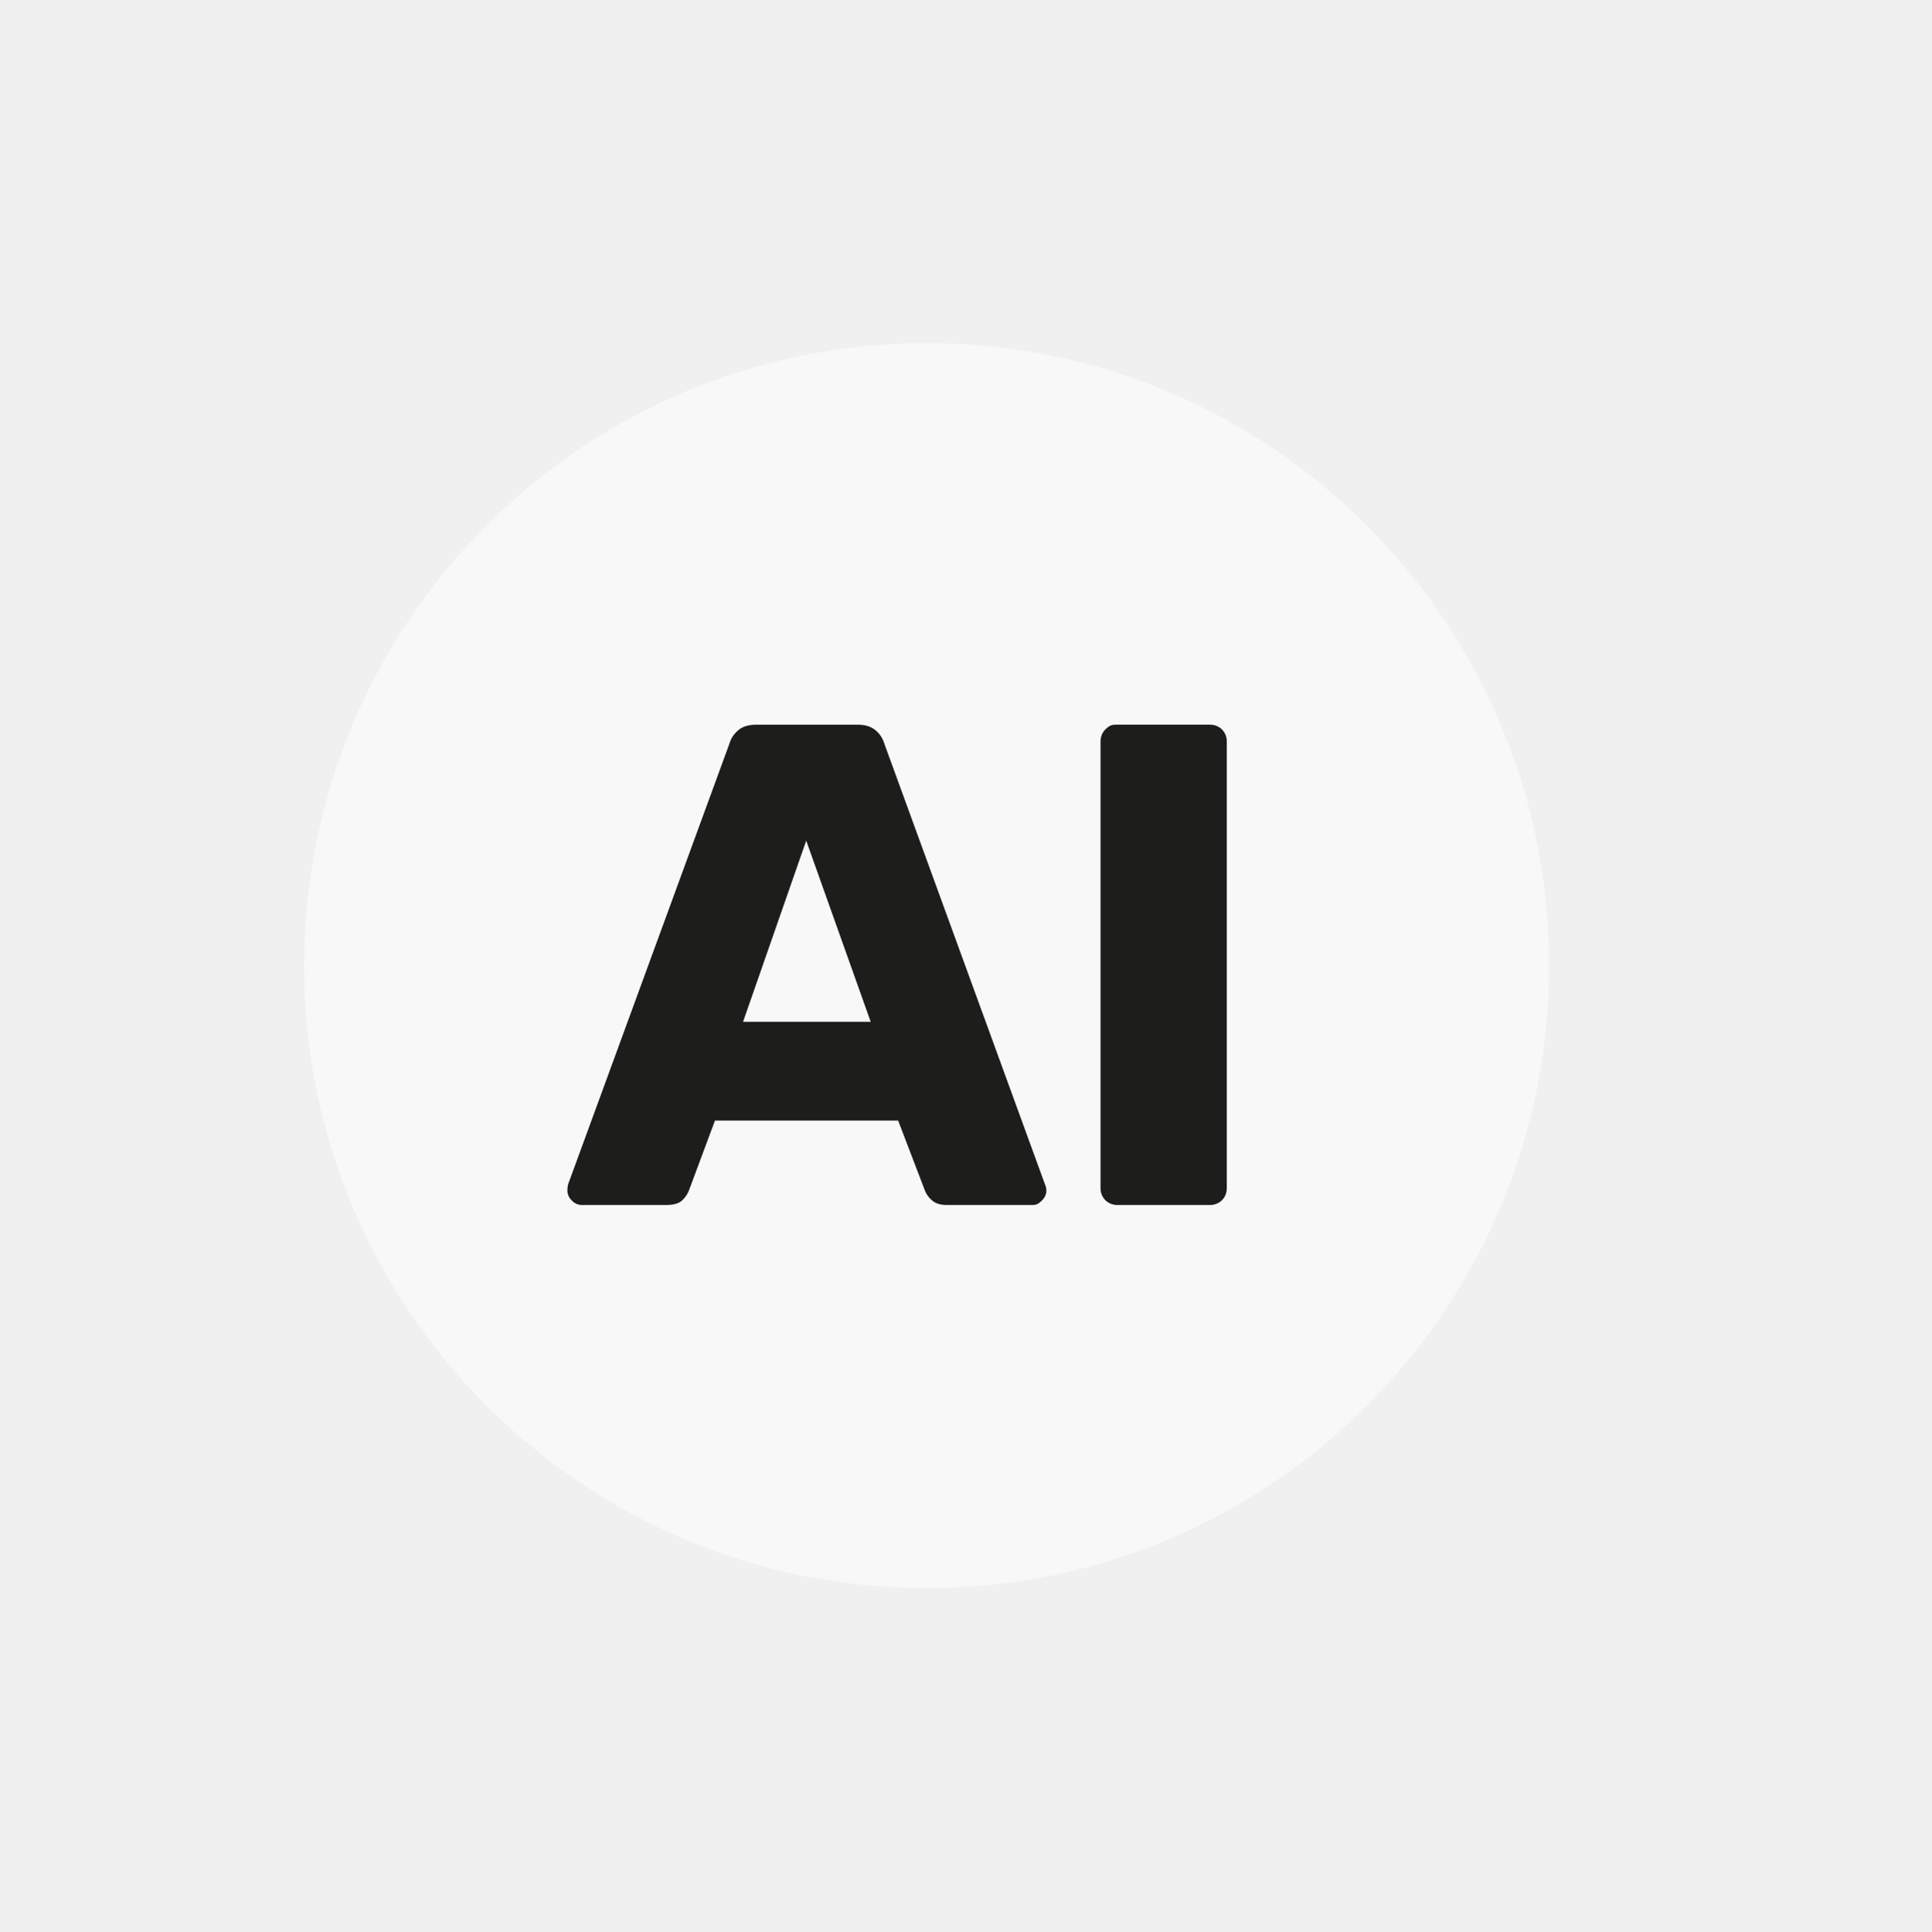
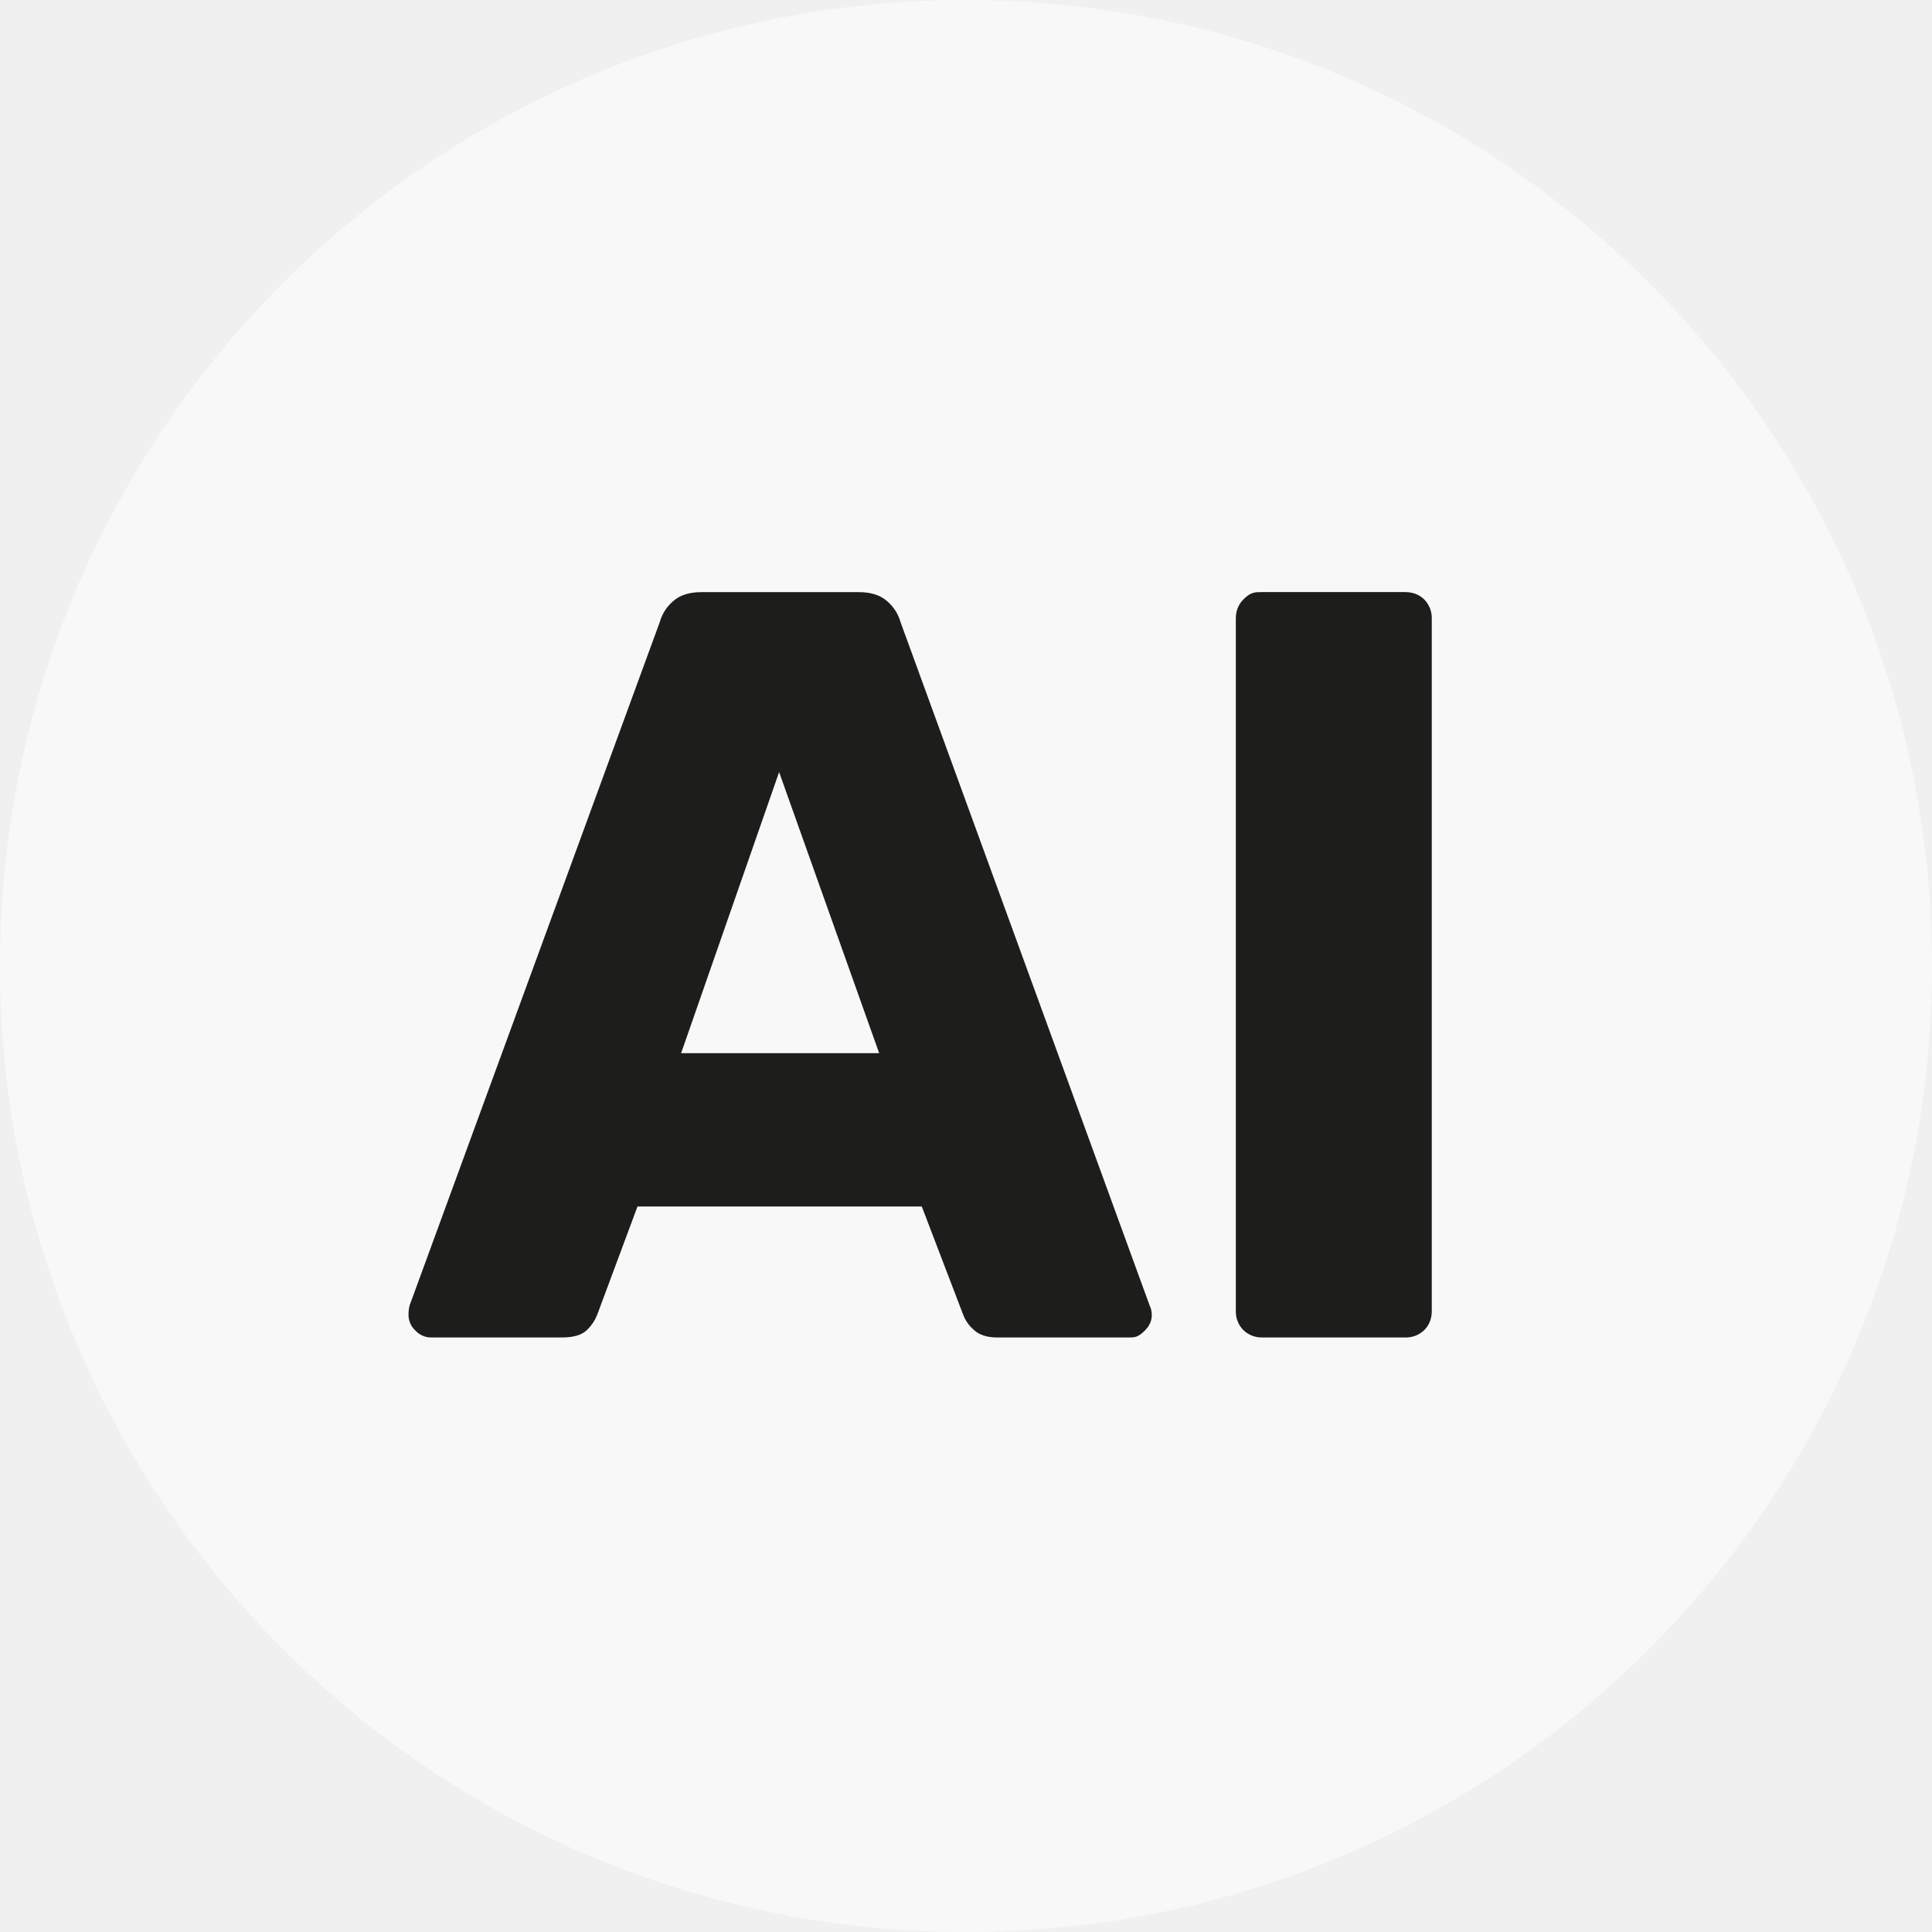
- <svg xmlns="http://www.w3.org/2000/svg" id="Calque_1" data-name="Calque 1" viewBox="0 0 566.93 566.93">
-   <defs>
-     <style>
-       .cls-1{fill:#1d1d1b}
-     </style>
-   </defs>
-   <path d="M272.03 100.72c100.92 0 182.74 81.82 182.74 182.75s-81.82 182.74-182.74 182.74S89.28 384.39 89.28 283.47s81.82-182.75 182.75-182.75" style="fill:#fff;fill-rule:evenodd;opacity:.5" />
-   <path d="M170.79 353.74a4 4 0 0 1-2.92-1.31 4 4 0 0 1-1.31-2.92q0-1 .2-1.81l47.34-129.32a8 8 0 0 1 2.52-3.93q1.9-1.71 5.34-1.71h29.81q3.42 0 5.34 1.71a8 8 0 0 1 2.52 3.93l47.14 129.32q.4.8.4 1.81 0 1.62-1.31 2.92c-1.31 1.3-1.91 1.31-3.12 1.31h-24.78q-3.01 0-4.53-1.51a7 7 0 0 1-1.91-2.72l-7.86-20.55h-53.78l-7.65 20.55a8 8 0 0 1-1.81 2.72q-1.41 1.51-4.83 1.51h-24.78Zm47.34-53.78h37.47l-18.93-53.18zM328.11 353.74a5 5 0 0 1-3.63-1.41 5 5 0 0 1-1.41-3.63V217.77q0-2.21 1.41-3.63c1.41-1.42 2.15-1.41 3.63-1.41h26.99q2.21 0 3.63 1.41a5 5 0 0 1 1.41 3.63V348.7q0 2.22-1.41 3.63a5 5 0 0 1-3.63 1.41z" class="cls-1" />
+ <svg xmlns="http://www.w3.org/2000/svg" width="365.49" height="365.49" data-name="Calque 1" viewBox="0 0 365.49 365.49">
+   <path d="M182.75 0c100.92 0 182.74 81.82 182.74 182.75s-81.82 182.74-182.74 182.74S0 283.67 0 182.75 81.82 0 182.75 0" style="opacity:.5;fill:#fff;fill-rule:evenodd" />
+   <path d="M81.51 253.02a4 4 0 0 1-2.92-1.31 4 4 0 0 1-1.31-2.92q0-1 .2-1.81l47.34-129.32a8 8 0 0 1 2.52-3.93q1.9-1.71 5.34-1.71h29.81q3.42 0 5.34 1.71a8 8 0 0 1 2.52 3.93l47.14 129.32q.4.8.4 1.81 0 1.62-1.31 2.92c-1.31 1.3-1.91 1.31-3.12 1.31h-24.78q-3 0-4.53-1.51a7 7 0 0 1-1.91-2.72l-7.86-20.55H120.6l-7.65 20.55a8 8 0 0 1-1.81 2.72q-1.41 1.5-4.83 1.51H81.53Zm47.34-53.78h37.47l-18.93-53.18Zm109.98 53.78a5 5 0 0 1-3.63-1.41 5 5 0 0 1-1.41-3.63V117.05q0-2.2 1.41-3.63c1.41-1.42 2.15-1.41 3.63-1.41h26.99q2.2 0 3.63 1.41a5 5 0 0 1 1.41 3.63v130.93q0 2.22-1.41 3.63a5 5 0 0 1-3.63 1.41Z" style="fill:#1d1d1b" />
</svg>
